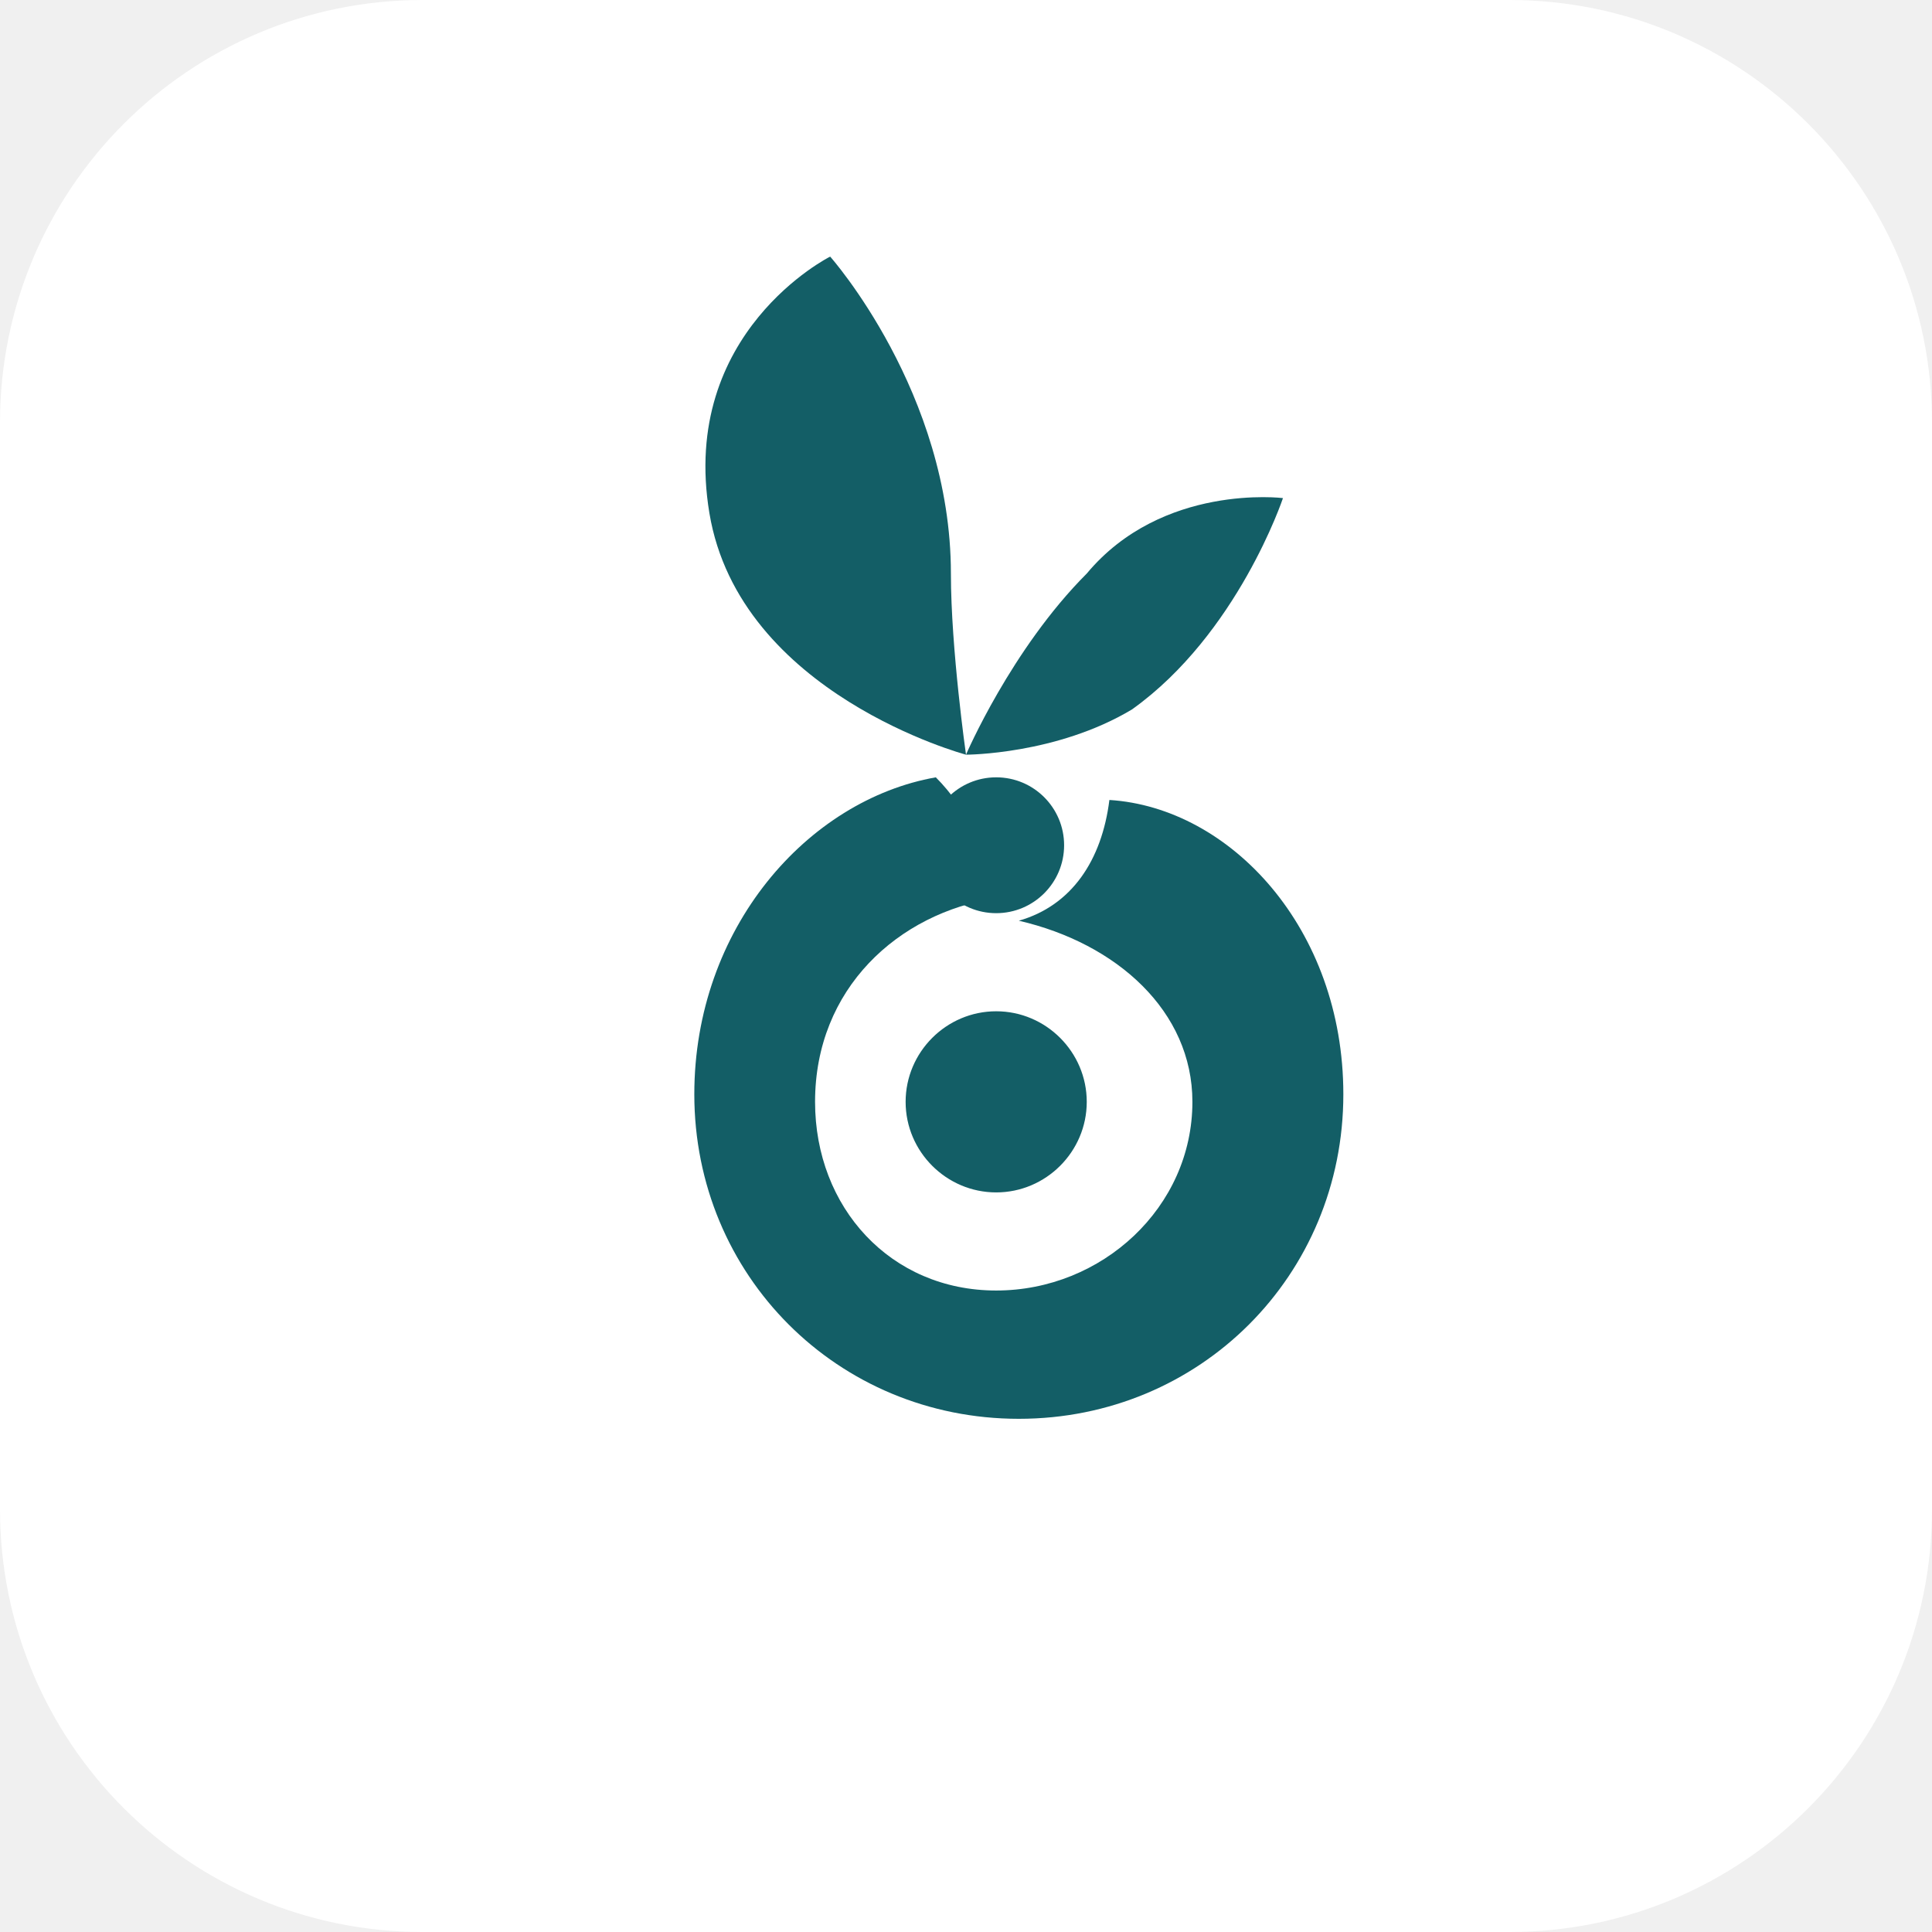
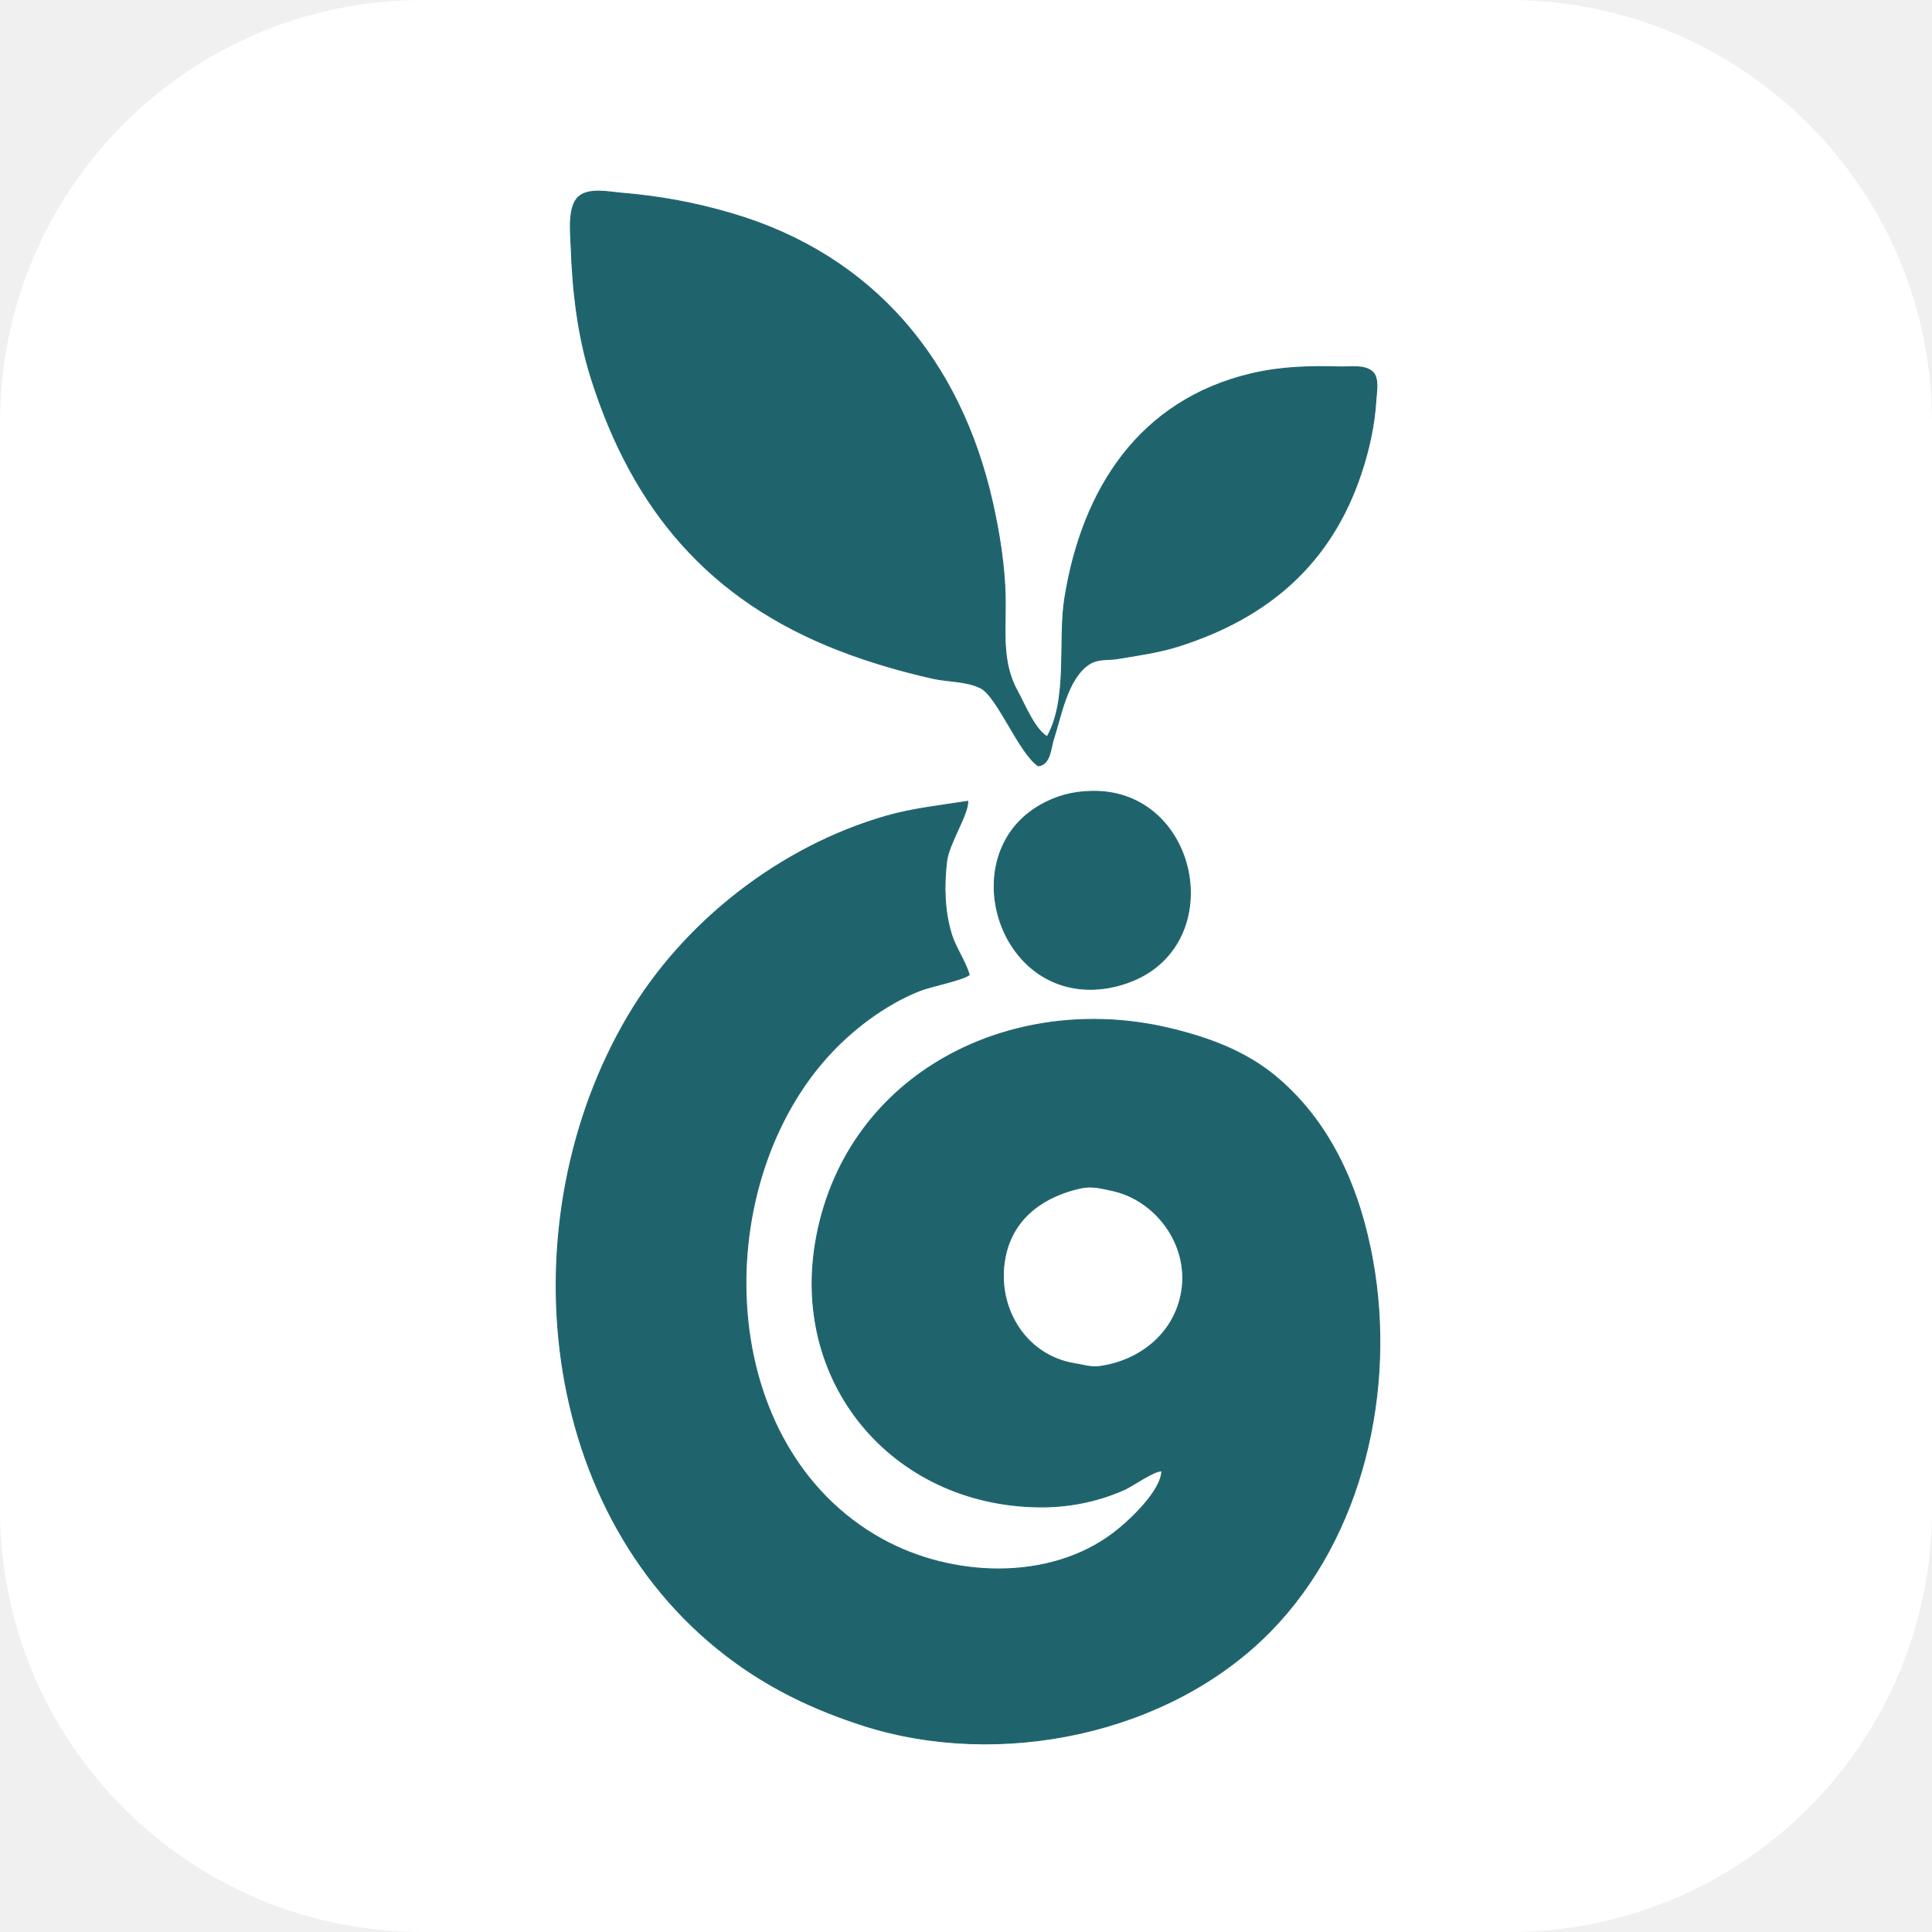
- <svg xmlns="http://www.w3.org/2000/svg" viewBox="0 0 128 128" fill="none">
-   <rect width="128" height="128" rx="28" fill="#FFFFFF" />
-   <g fill="#135E66">
-     <path d="M64 50C64 50 49 46 47 34C45 22 55 17 55 17C55 17 63 26 63 38C63 43 64 50 64 50Z" />
-     <path d="M64 50C64 50 67 43 72 38C77 32 85 33 85 33C85 33 82 42 75 47C70 50 64 50 64 50Z" />
-     <circle cx="66" cy="56" r="4.5" />
-     <path fill-rule="evenodd" clip-rule="evenodd" d="M62 51.5C53.5 53 46 61.5 46 72.5C46 84.5 55.5 94 67.5 94C79.5 94 89 84.5 89 72.5C89 61.5 81.5 53.5 73.5 53C73 57 71 60 67.5 61C74 62.5 79 67 79 73C79 80 73 85.5 66 85.5C59 85.5 54 80 54 73C54 65.5 59.5 60.5 66 59.5C65.5 56.5 64 53.5 62 51.5ZM66 79C69.3 79 72 76.3 72 73C72 69.7 69.3 67 66 67C62.7 67 60 69.7 60 73C60 76.3 62.7 79 66 79Z" />
-   </g>
+ <svg xmlns="http://www.w3.org/2000/svg" viewBox="0 0 512 512" width="512" height="512">
+   <rect width="512" height="512" rx="112" fill="#FFFFFF" />
+   <path d="M277.51 195.25C283.18 185.24 280.38 169.73 282.19 158.49C286.81 129.67 301.91 106.04 331.7 99.03C339.47 97.2 347.17 97 355.13 97.24C357.73 97.31 361.57 96.62 363.7 98.52C365.5 100.12 364.77 103.79 364.64 105.91C364.23 112.7 362.79 119.23 360.64 125.65C352.69 149.34 336.17 163.61 312.57 171.16C307.24 172.86 301.72 173.63 296.22 174.54C293.5 174.99 290.94 174.42 288.52 176.07C282.81 179.94 281.19 189.76 279.23 195.74C278.37 198.36 278.4 202.53 275.17 202.96C270.02 199.53 264.35 184.48 259.82 182.28C255.98 180.41 251.12 180.67 247.01 179.73C238.69 177.84 230.44 175.45 222.47 172.37C187.88 159 167.68 134.94 156.7 100.3C153.12 89.02 151.76 77.09 151.35 65.23C151.22 61.68 150.42 54.74 153.36 52.13C156.08 49.73 161.43 50.91 164.68 51.18C174.89 52.03 184.47 53.8 194.22 56.7C231.5 67.78 254.51 95.6 262.96 132.91C264.81 141.06 266.23 149.92 266.39 158.28C266.56 167.04 265.26 175.33 269.63 183.2C271.57 186.68 274.08 193.18 277.51 195.25ZM289.32 209.71C317.45 209.13 325.73 249.65 299.94 259.99C296.24 261.47 292.26 262.27 288.26 262.17C263.39 261.53 253.9 226.09 275.46 213.52C279.8 210.98 284.25 209.81 289.32 209.71ZM256.47 212.35C256.55 215.91 251.43 223.52 250.87 228.24C250.11 234.61 250.24 241.41 252.12 247.53C253.27 251.28 255.8 254.63 256.85 258.34C254.82 259.8 246.78 261.32 243.63 262.57C234.46 266.21 225.44 273.08 218.93 280.42C187.59 315.76 189.57 383.53 233.8 407.94C252.14 418.07 278 419.31 295.17 406.23C299.3 403.08 307.72 395.22 307.9 389.84C306.12 389.53 300.17 393.75 298.09 394.69C290.93 397.92 283.05 399.46 275.17 399.35C236.41 398.8 208.98 366.23 216.45 327.54C224.82 284.24 268.05 262.82 309.43 272.41C319.71 274.8 329.93 278.46 338.17 285.36C352.95 297.73 360.44 315.51 363.78 334.09C369.89 368.14 361.33 407.12 336.67 432.29C309.83 459.7 264.76 468.88 228.51 457.17C216.45 453.27 205.37 448.12 195.02 440.65C141.82 402.29 134.59 323.36 166.34 269.44C181.15 244.28 206.84 224.34 234.81 216.3C242.02 214.23 249.15 213.53 256.47 212.35ZM286.47 314.82C277.15 316.83 268.91 322.26 266.57 332.24C263.46 345.5 271.23 359.28 284.99 361.42C287.19 361.76 289.09 362.45 291.38 362.14C302.21 360.67 311.46 353.23 313.19 342.02C315.09 329.79 306.3 317.85 294.45 315.43C291.68 314.86 289.37 314.19 286.47 314.82Z" fill="#1F646D" stroke="#1F646D" stroke-width="0.25" stroke-linejoin="round" />
</svg>
